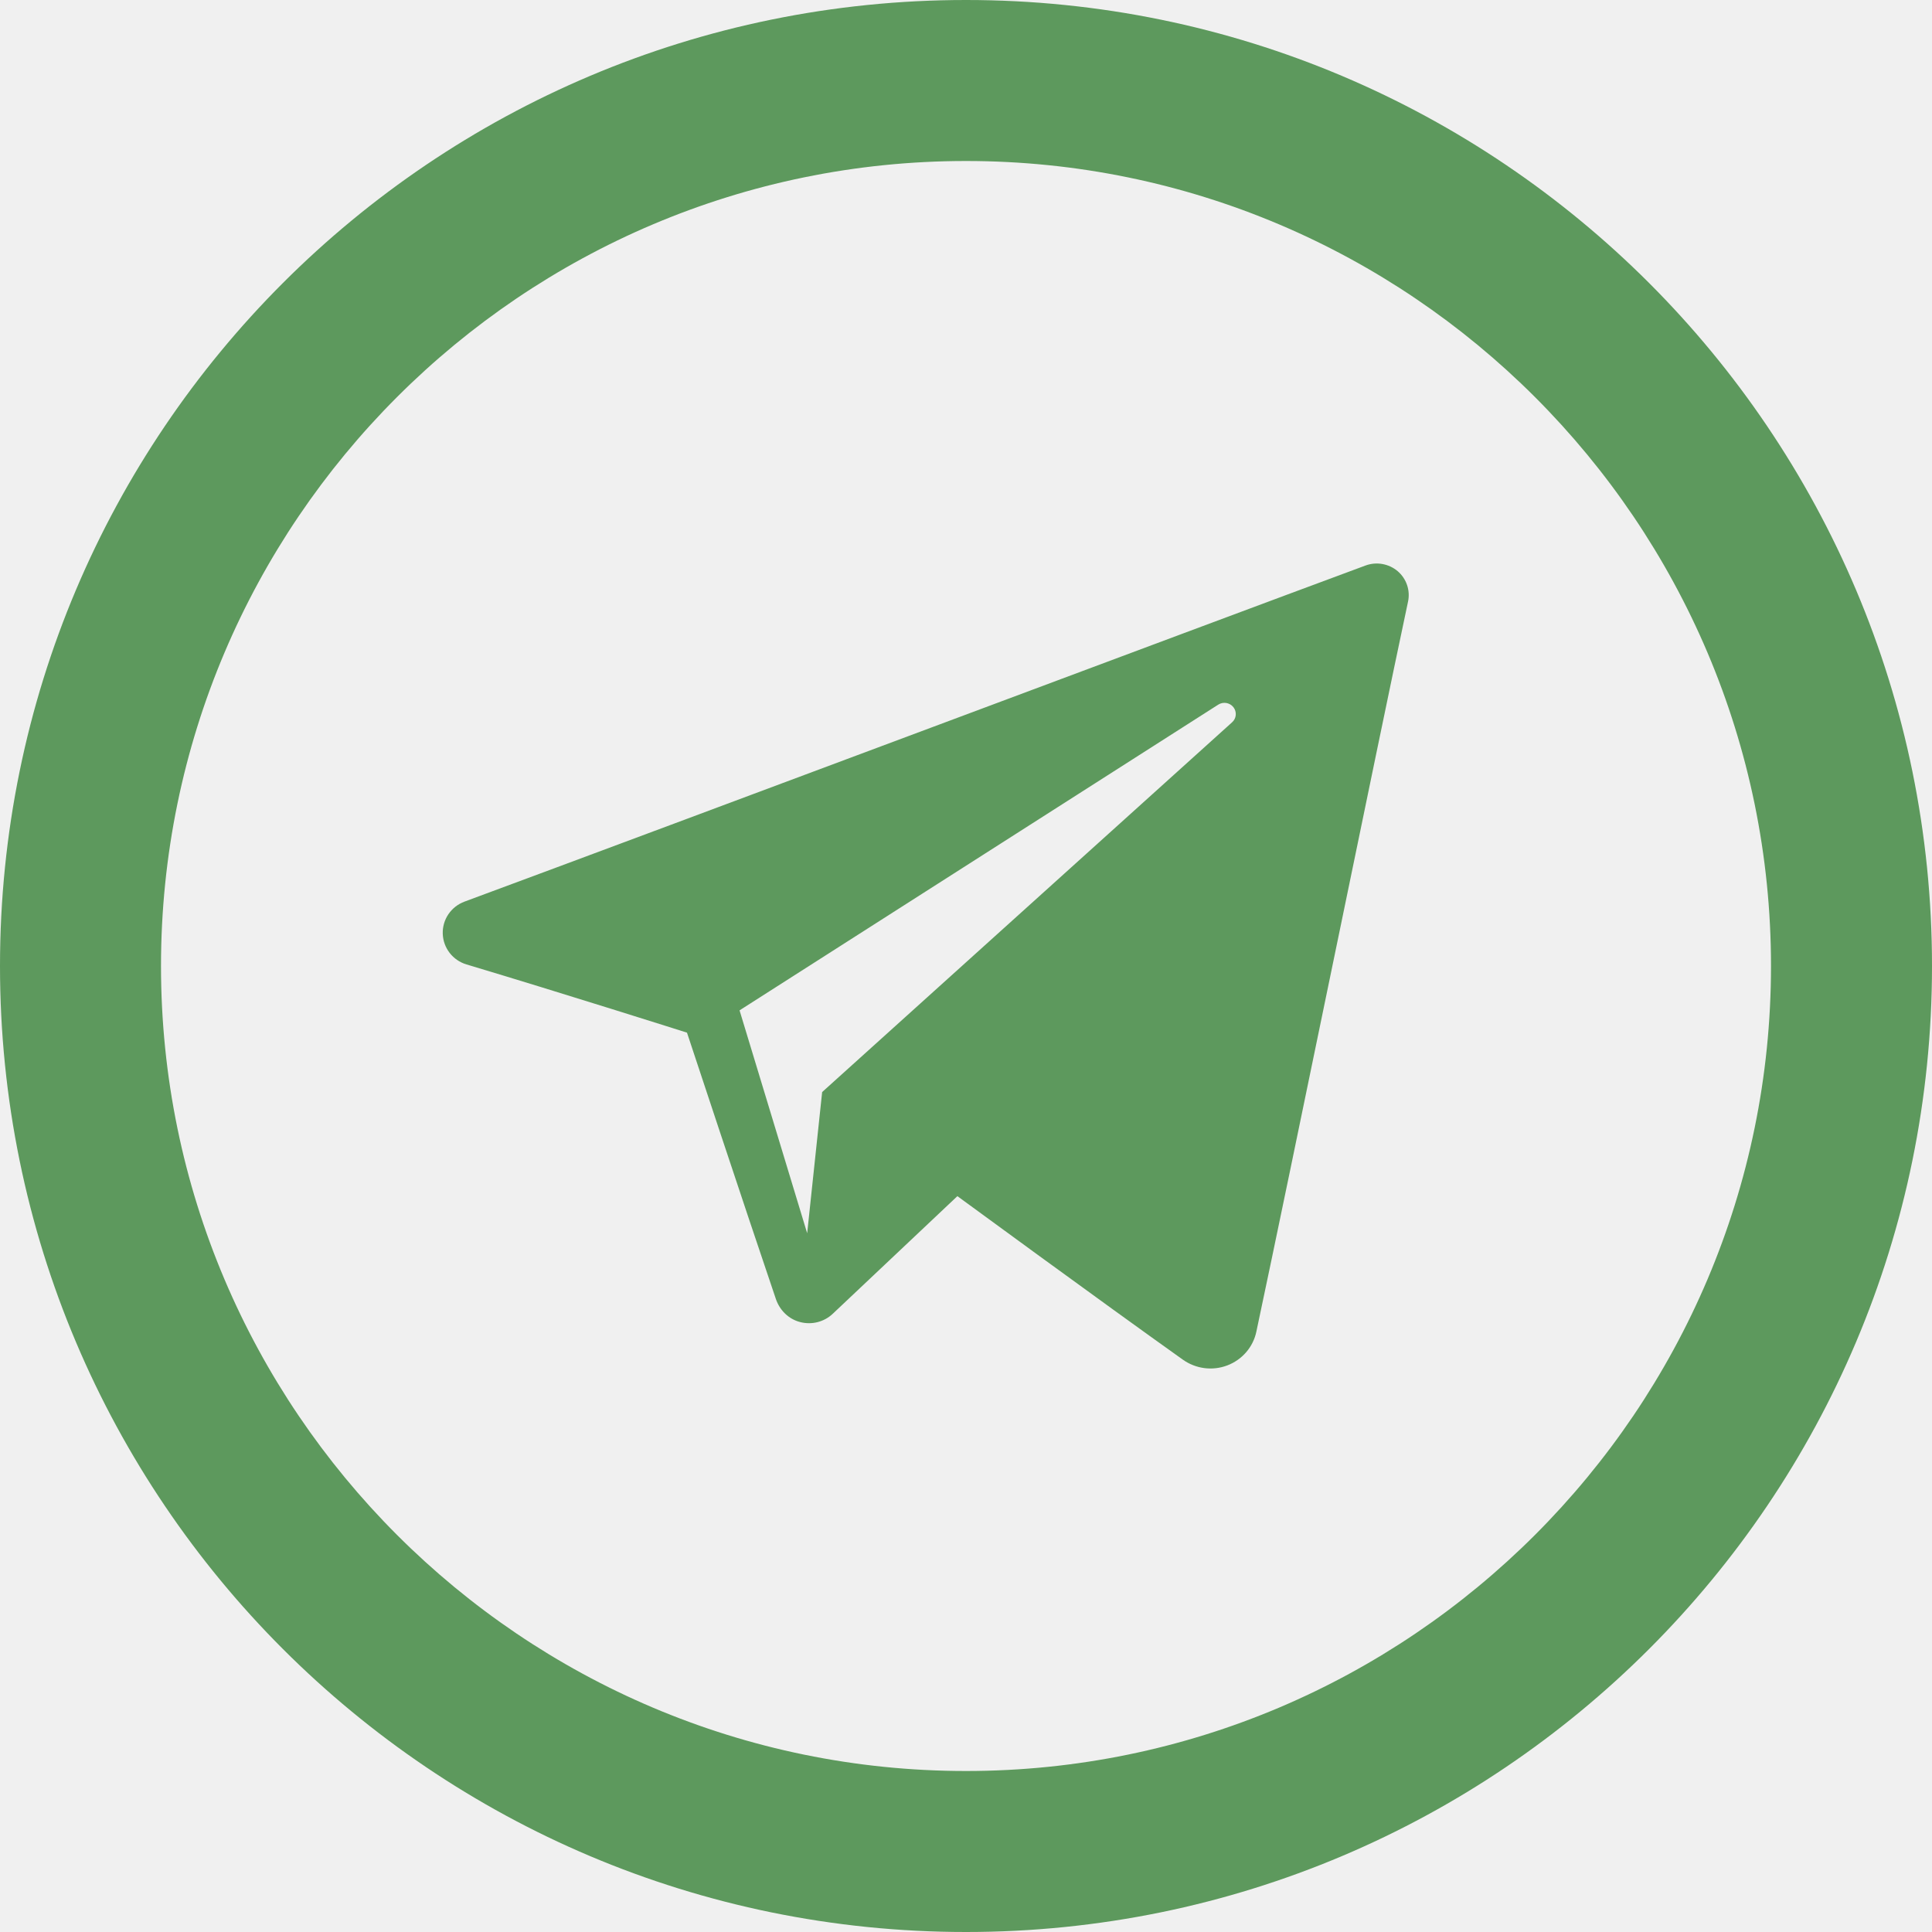
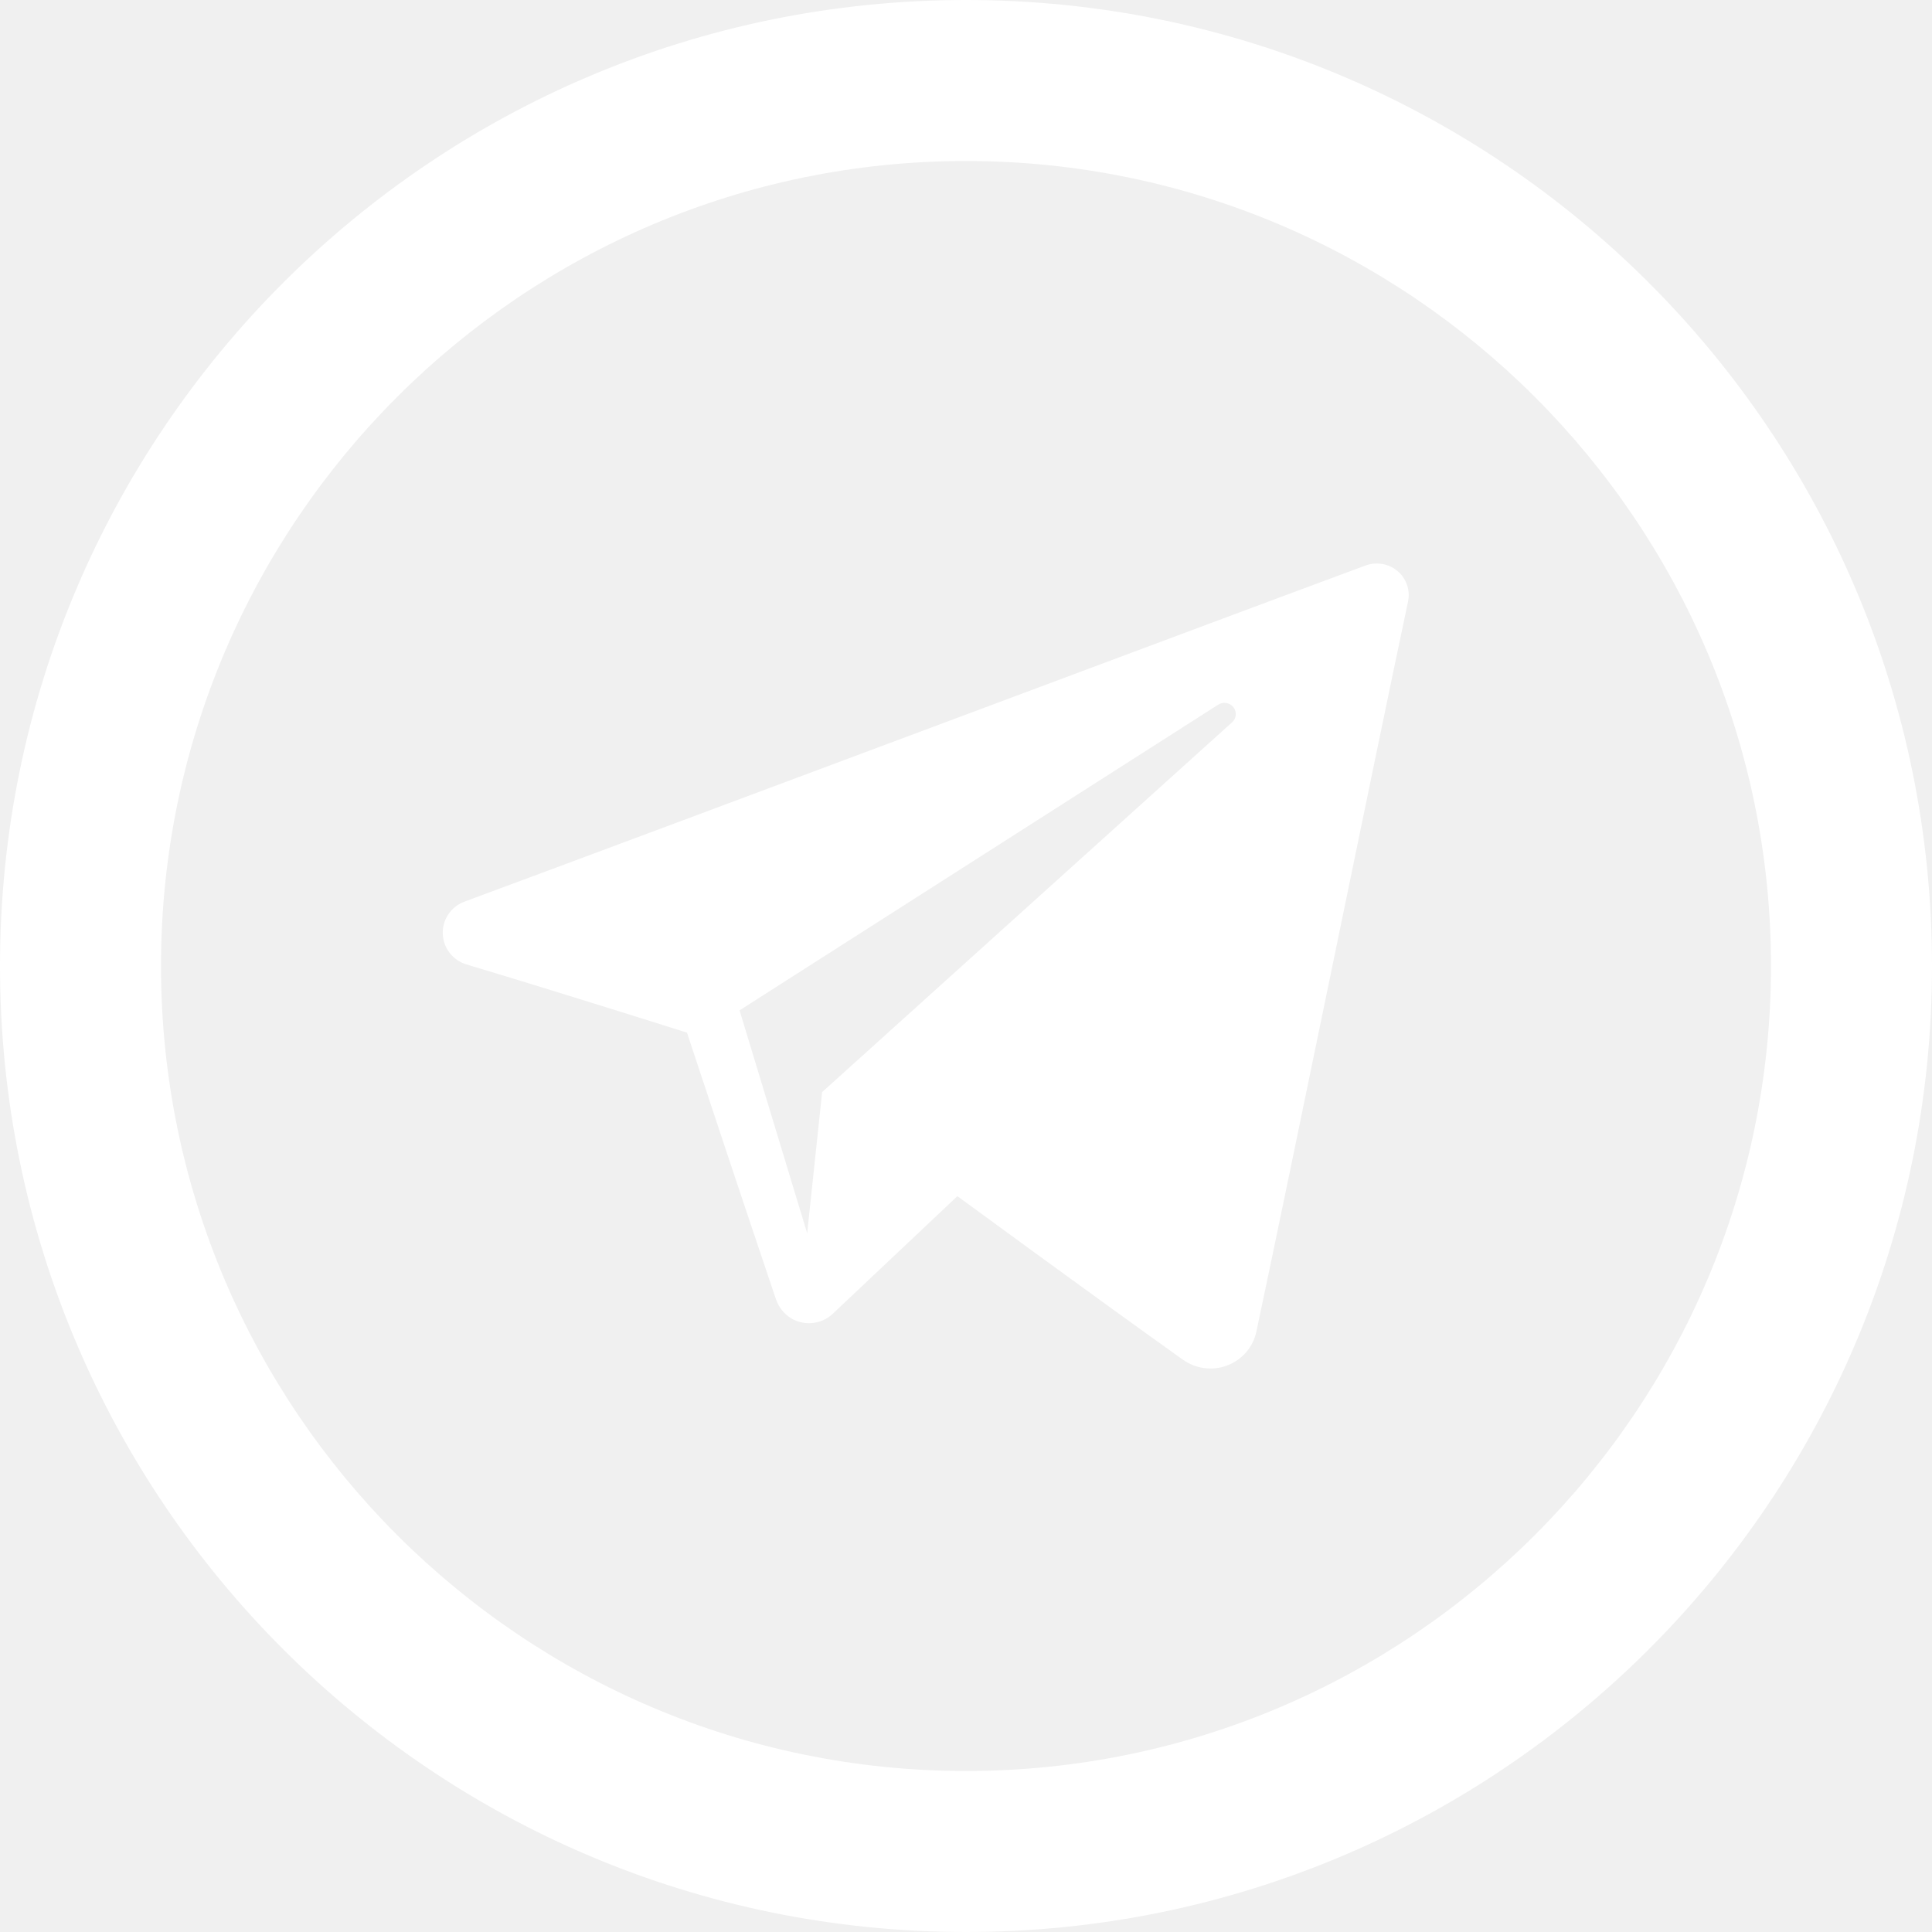
<svg xmlns="http://www.w3.org/2000/svg" width="24px" height="24px" version="1.1" xml:space="preserve" style="fill-rule:evenodd;clip-rule:evenodd;stroke-linejoin:round;stroke-miterlimit:1.414;">
-   <path id="telegram-5" fill="#5d995d" d="M12,0c-6.627,0 -12,5.373 -12,12c0,6.627 5.373,12 12,12c6.627,0 12,-5.373 12,-12c0,-6.627 -5.373,-12 -12,-12Zm0,2c5.514,0 10,4.486 10,10c0,5.514 -4.486,10 -10,10c-5.514,0 -10,-4.486 -10,-10c0,-5.514 4.486,-10 10,-10Zm2.692,14.889c0.161,0.115 0.368,0.143 0.553,0.073c0.185,-0.07 0.322,-0.228 0.362,-0.42c0.435,-2.042 1.489,-7.211 1.884,-9.068c0.03,-0.14 -0.019,-0.285 -0.129,-0.379c-0.11,-0.093 -0.263,-0.12 -0.399,-0.07c-2.096,0.776 -8.553,3.198 -11.192,4.175c-0.168,0.062 -0.277,0.223 -0.271,0.4c0.006,0.177 0.125,0.33 0.296,0.381c1.184,0.354 2.738,0.847 2.738,0.847c0,0 0.725,2.193 1.104,3.308c0.047,0.139 0.157,0.25 0.301,0.287c0.145,0.038 0.298,-0.001 0.406,-0.103c0.608,-0.574 1.548,-1.461 1.548,-1.461c0,0 1.786,1.309 2.799,2.03Zm-5.505,-4.338l0.84,2.769l0.186,-1.754c0,0 3.243,-2.925 5.092,-4.593c0.055,-0.048 0.062,-0.13 0.017,-0.188c-0.045,-0.057 -0.126,-0.071 -0.188,-0.032c-2.143,1.368 -5.947,3.798 -5.947,3.798Z" />
+   <path id="telegram-5" fill="white" d="M12,0c-6.627,0 -12,5.373 -12,12c0,6.627 5.373,12 12,12c6.627,0 12,-5.373 12,-12c0,-6.627 -5.373,-12 -12,-12Zm0,2c5.514,0 10,4.486 10,10c0,5.514 -4.486,10 -10,10c-5.514,0 -10,-4.486 -10,-10c0,-5.514 4.486,-10 10,-10Zm2.692,14.889c0.161,0.115 0.368,0.143 0.553,0.073c0.185,-0.07 0.322,-0.228 0.362,-0.42c0.435,-2.042 1.489,-7.211 1.884,-9.068c0.03,-0.14 -0.019,-0.285 -0.129,-0.379c-0.11,-0.093 -0.263,-0.12 -0.399,-0.07c-2.096,0.776 -8.553,3.198 -11.192,4.175c-0.168,0.062 -0.277,0.223 -0.271,0.4c0.006,0.177 0.125,0.33 0.296,0.381c1.184,0.354 2.738,0.847 2.738,0.847c0,0 0.725,2.193 1.104,3.308c0.047,0.139 0.157,0.25 0.301,0.287c0.145,0.038 0.298,-0.001 0.406,-0.103c0.608,-0.574 1.548,-1.461 1.548,-1.461c0,0 1.786,1.309 2.799,2.03Zm-5.505,-4.338l0.84,2.769l0.186,-1.754c0,0 3.243,-2.925 5.092,-4.593c0.055,-0.048 0.062,-0.13 0.017,-0.188c-0.045,-0.057 -0.126,-0.071 -0.188,-0.032c-2.143,1.368 -5.947,3.798 -5.947,3.798Z" />
</svg>
